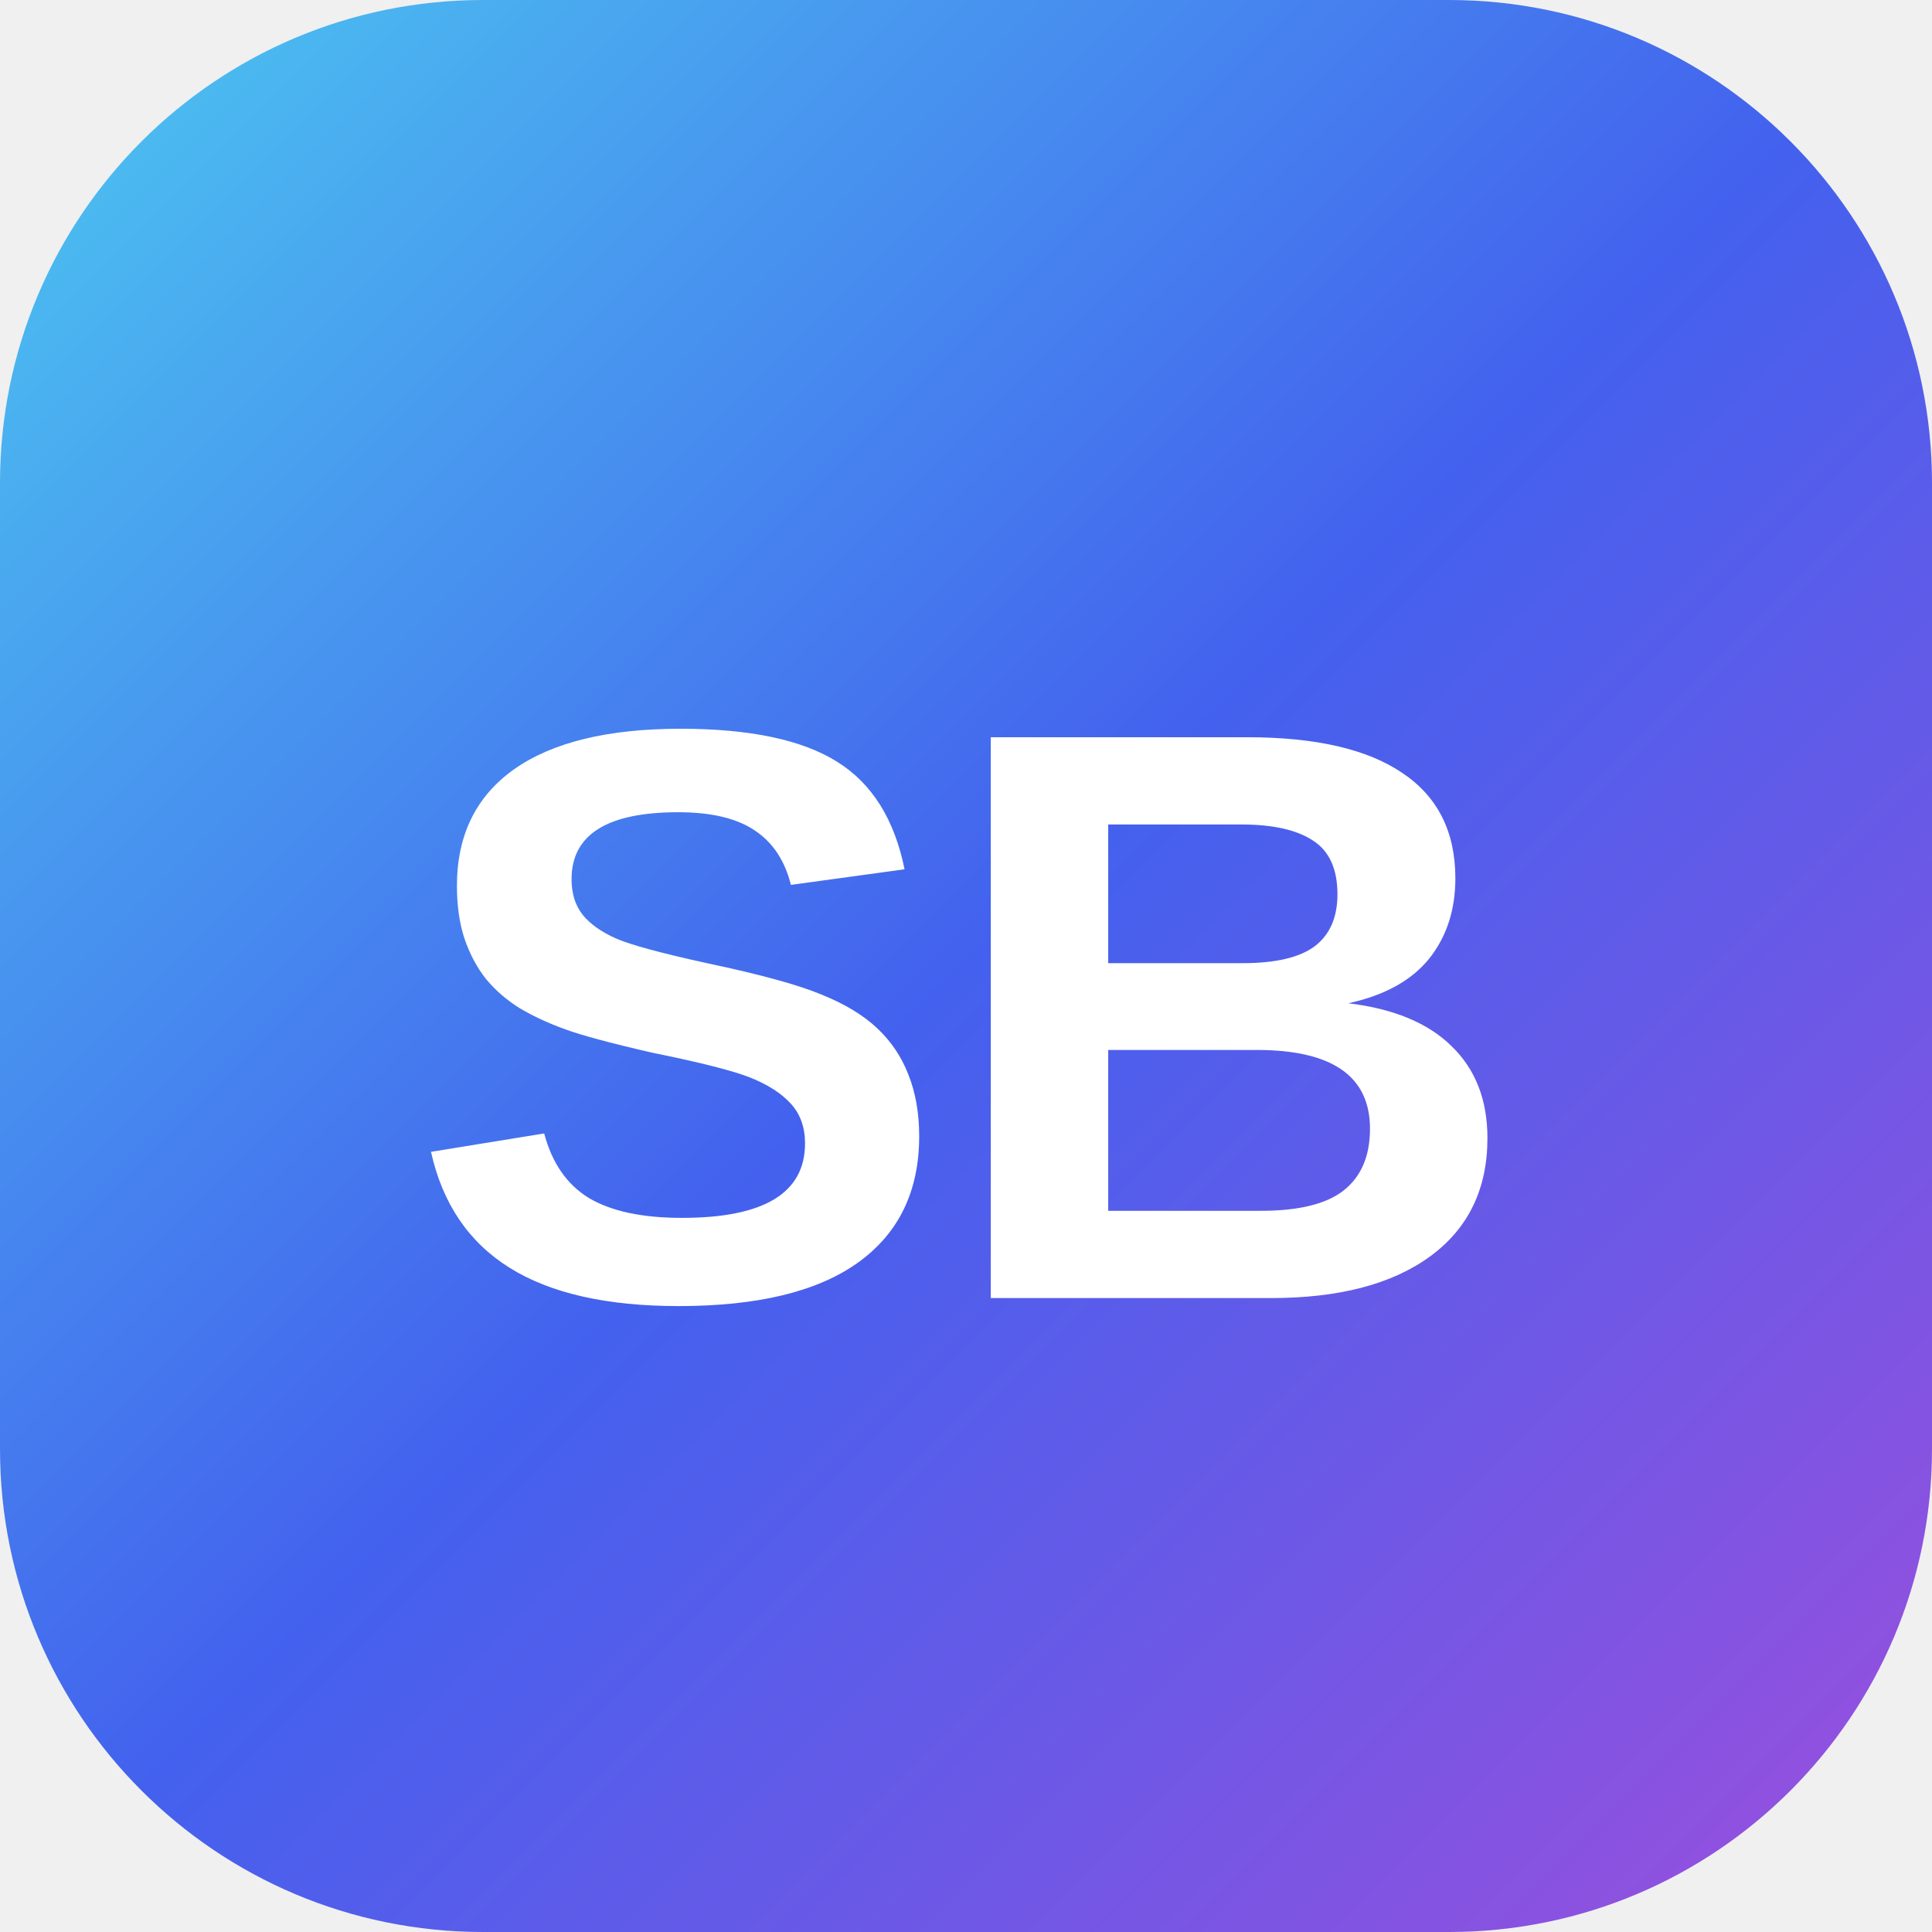
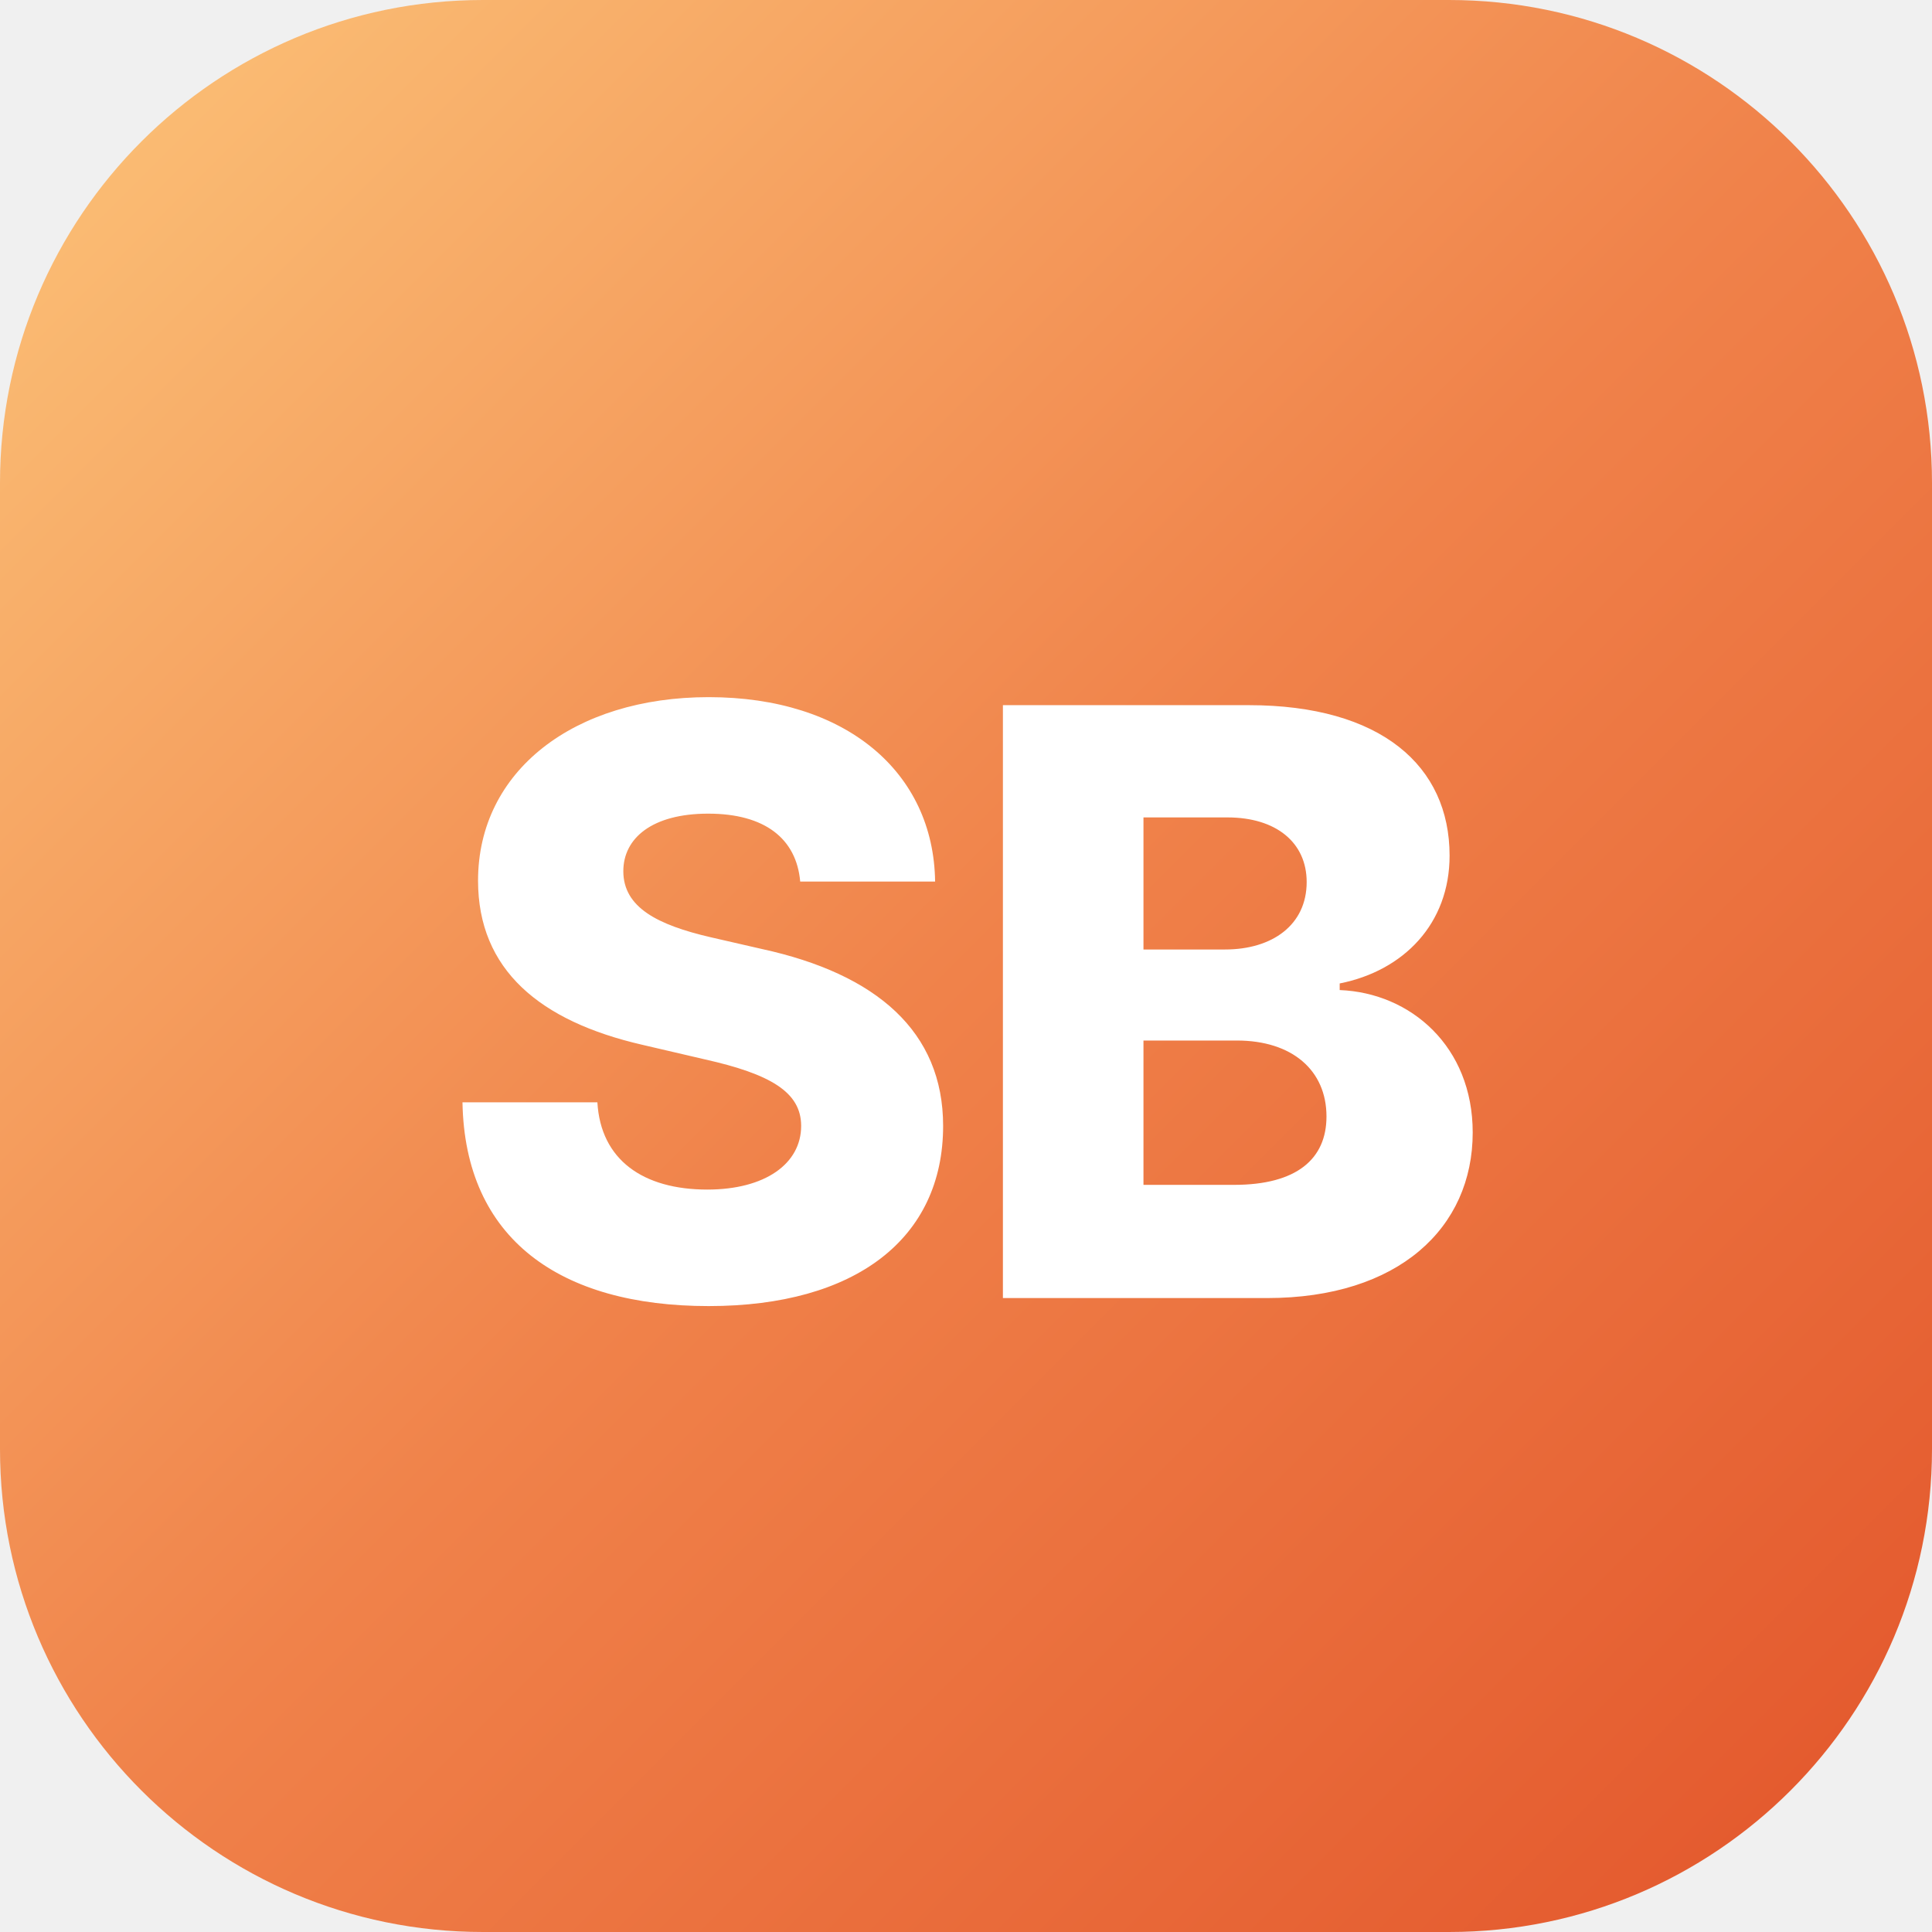
<svg xmlns="http://www.w3.org/2000/svg" viewBox="0 0 64 64" role="img" aria-label="SB">
  <defs>
    <linearGradient id="g" x1="0" y1="0" x2="1" y2="1">
-       <stop offset="0" stop-color="#4cc9f0" />
-       <stop offset=".5" stop-color="#4361ee" />
-       <stop offset="1" stop-color="#9d4edd" />
+       <stop offset="0" stop-color="#fcc57a" />
+       <stop offset=".5" stop-color="#f0824a" />
+       <stop offset="1" stop-color="#e2542a" />
    </linearGradient>
  </defs>
  <rect width="64" height="64" rx="16" fill="url(#g)" />
-   <text x="32" y="43" text-anchor="middle" font-family="Space Grotesk, Arial, sans-serif" font-size="27" font-weight="700" fill="#fff" letter-spacing="-.5">SB</text>
+   <text x="32" y="43" text-anchor="middle" font-family="Inter, Helvetica, Arial, sans-serif" font-size="27" font-weight="800" fill="#fff" letter-spacing="-.5">SB</text>
</svg>
